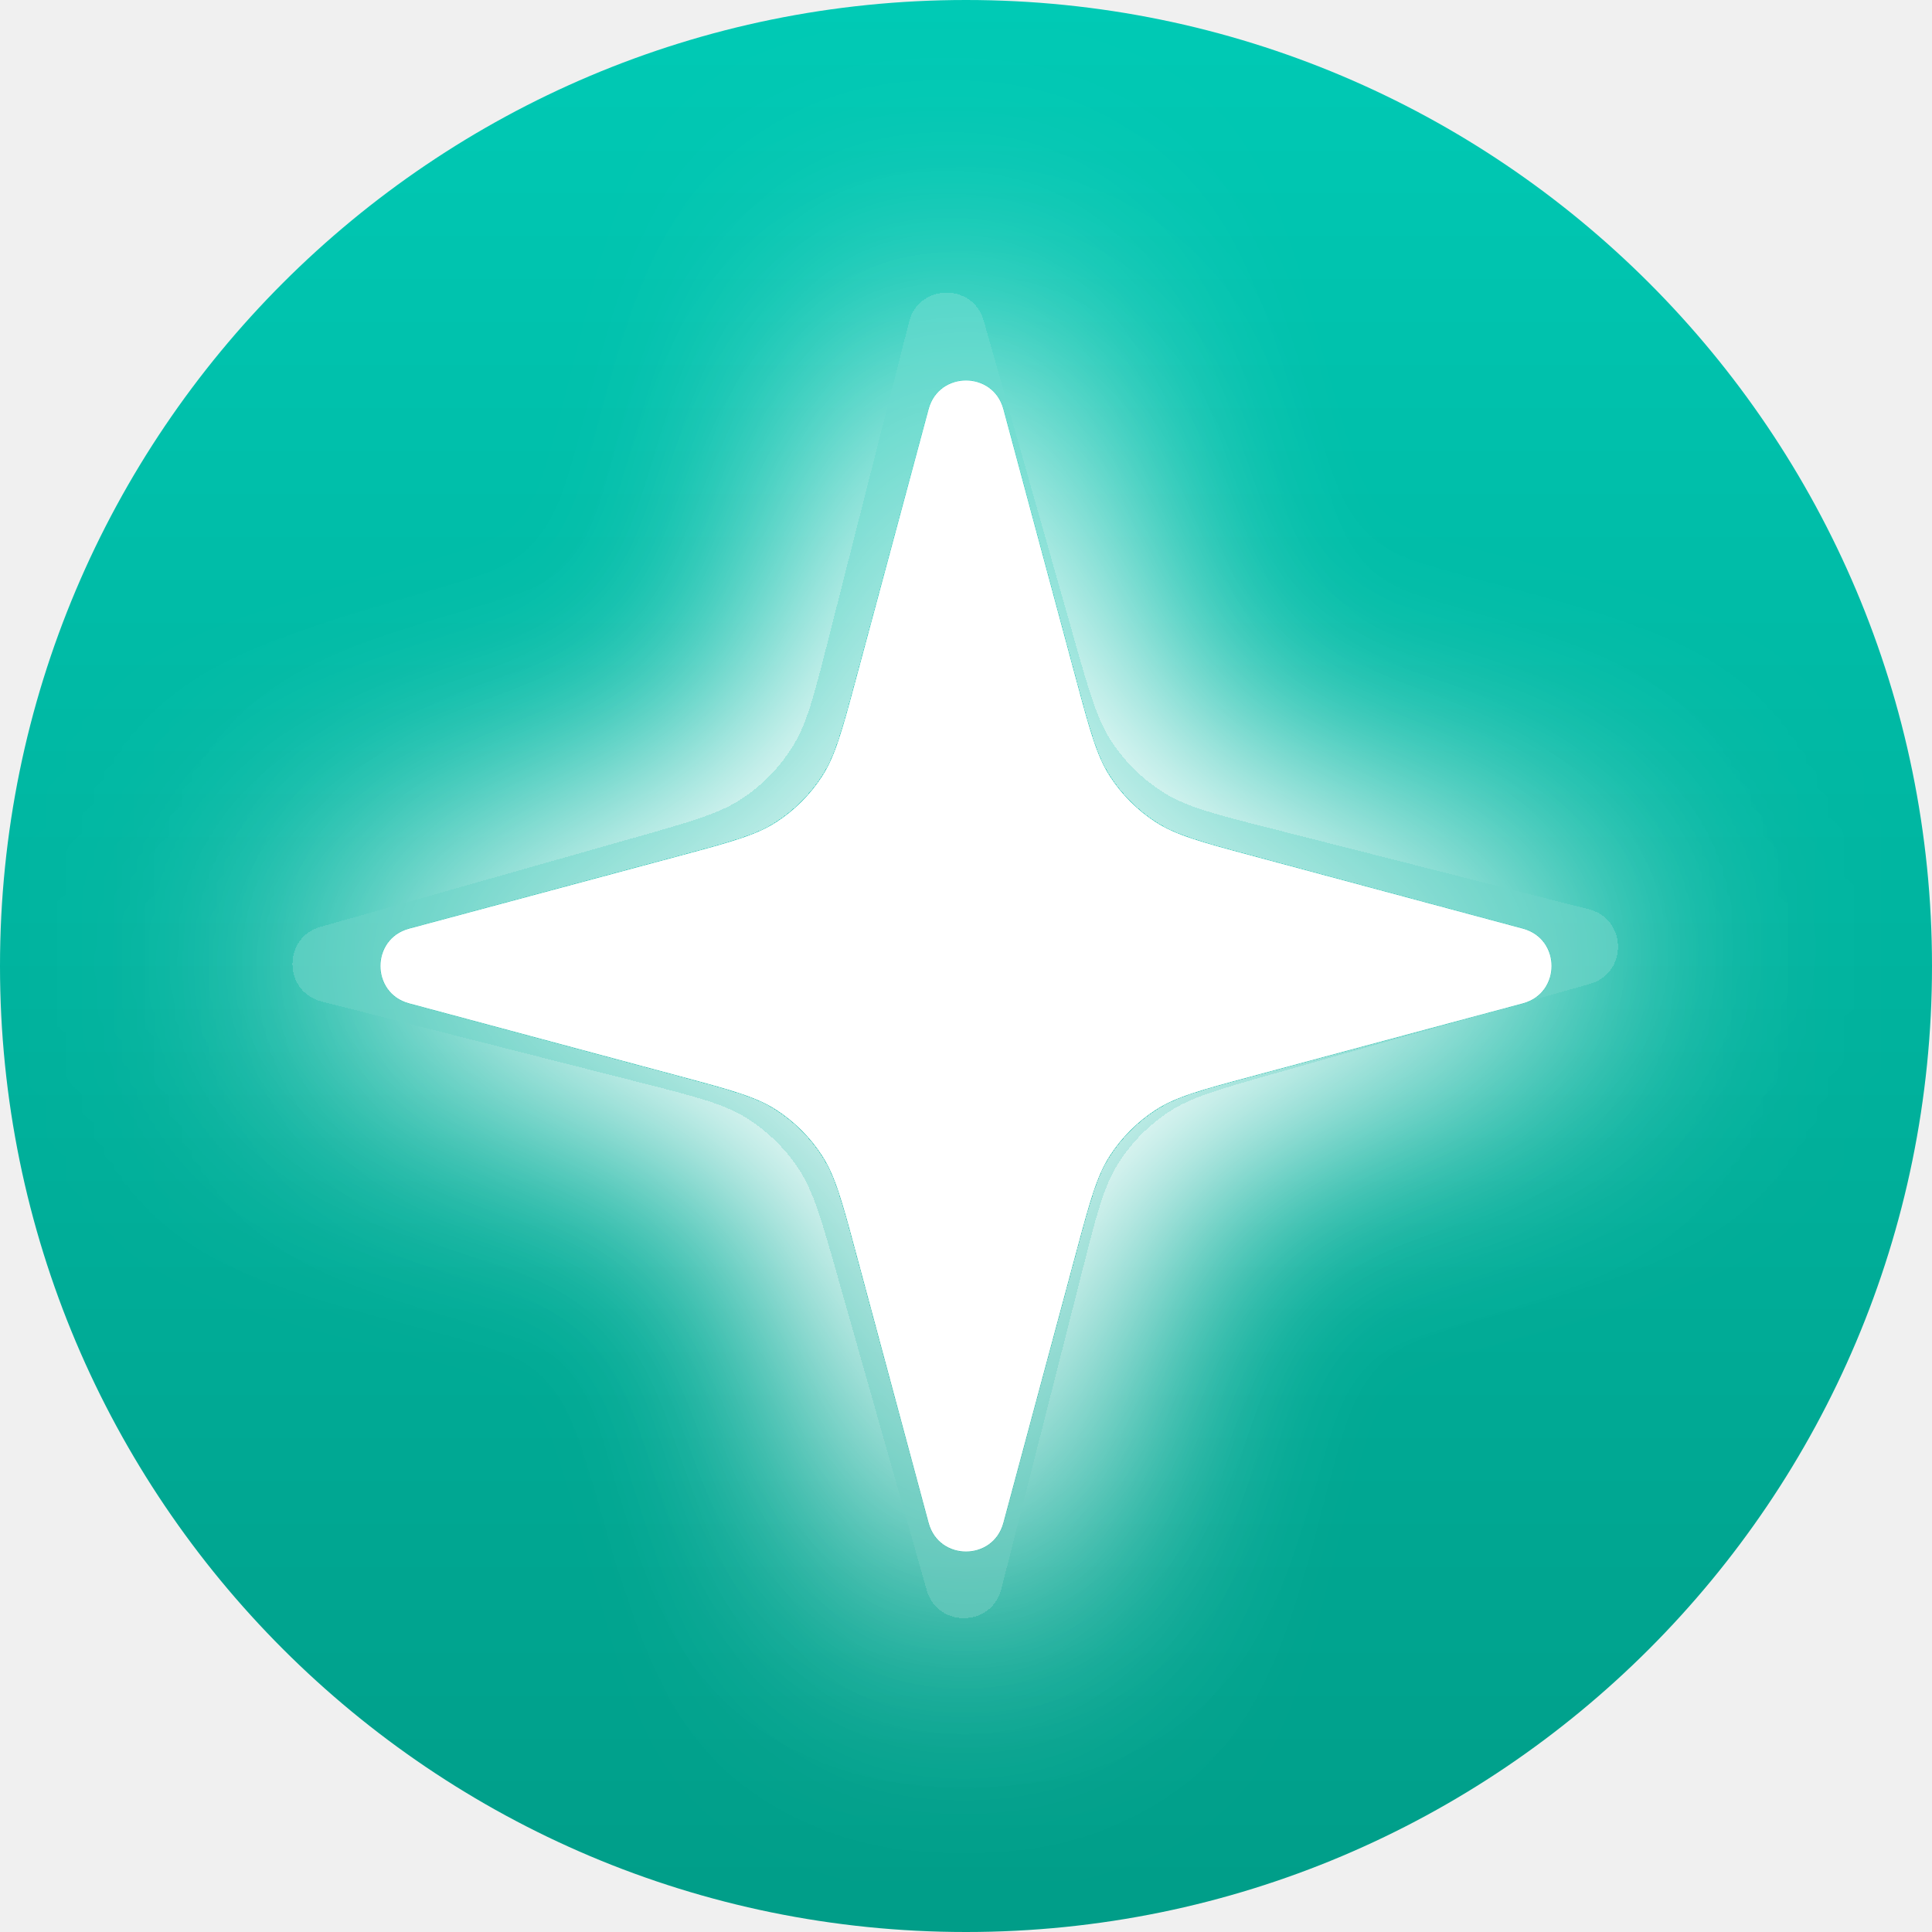
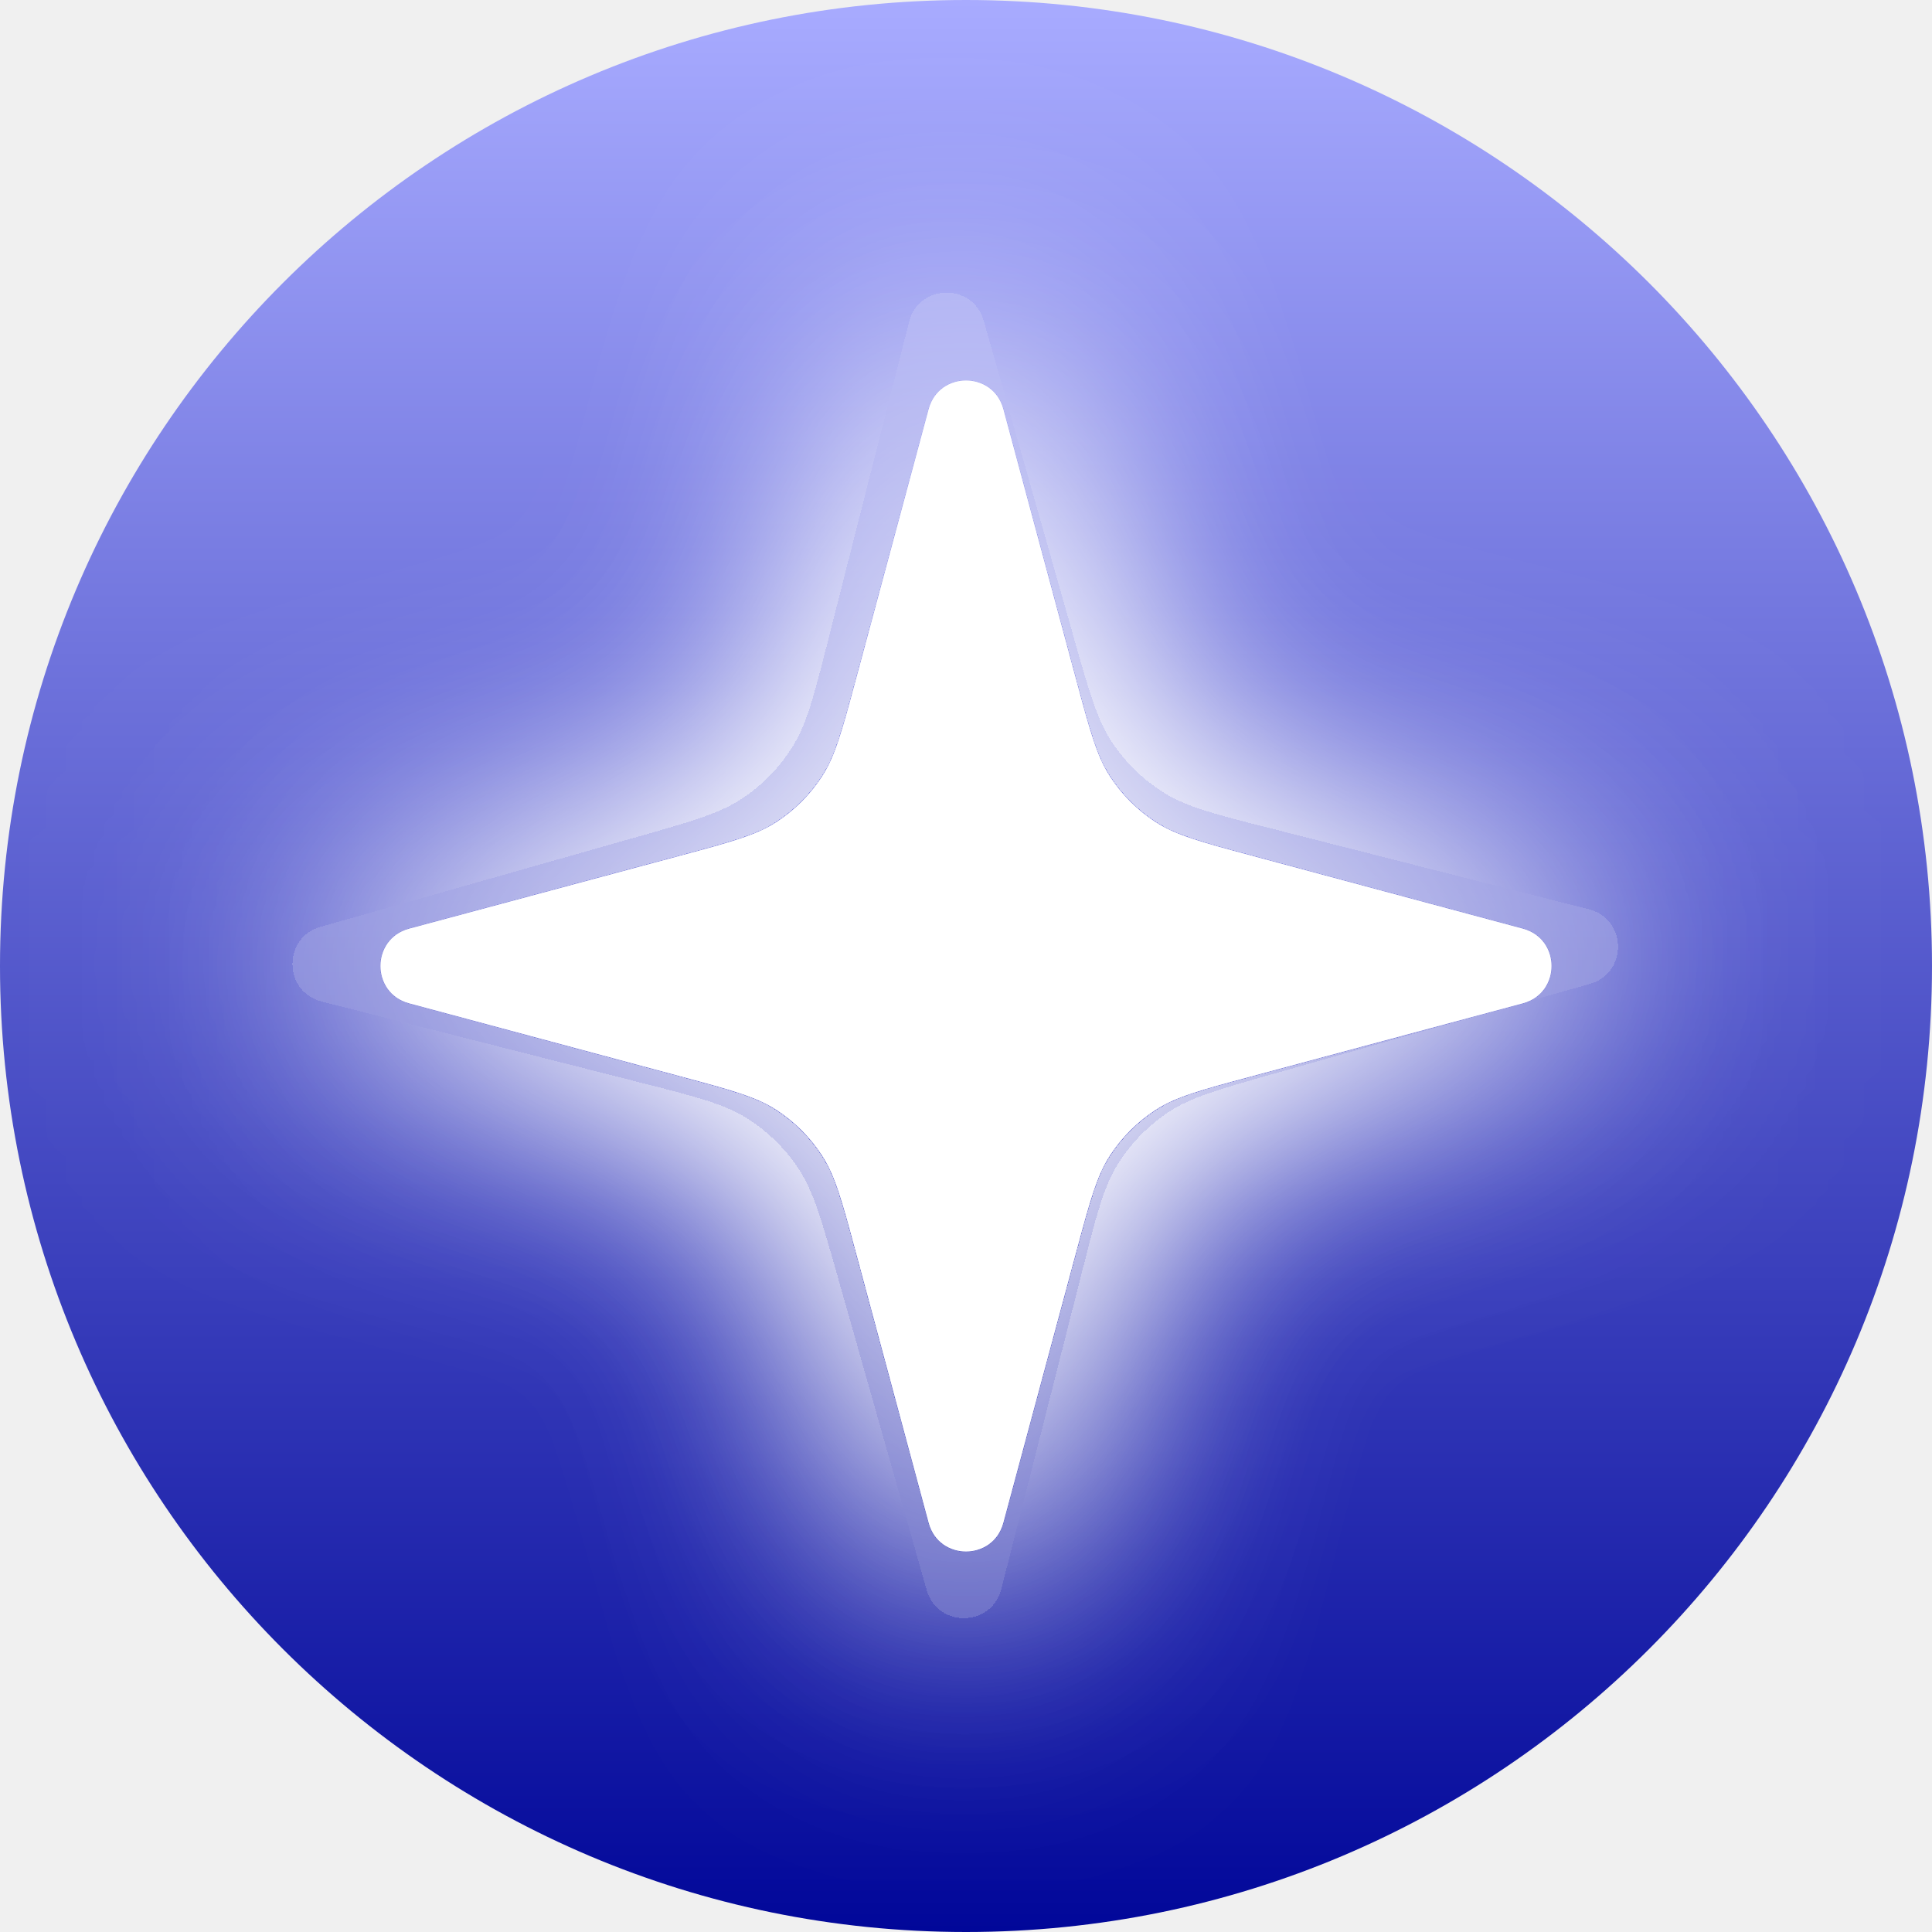
<svg xmlns="http://www.w3.org/2000/svg" width="50" height="50" viewBox="0 0 50 50" fill="none">
  <circle cx="25" cy="25" r="25" fill="url(#paint0_linear_340_16)" />
  <g filter="url(#filter0_d_340_16)">
    <path d="M24.034 10.586C24.3 9.6 25.7 9.6 25.966 10.586L27.86 17.624C28.209 18.92 28.384 19.568 28.728 20.098C29.033 20.567 29.433 20.967 29.902 21.272C30.432 21.616 31.08 21.791 32.376 22.14L39.414 24.034C40.4 24.3 40.4 25.7 39.414 25.966L32.376 27.86C31.08 28.209 30.432 28.384 29.902 28.728C29.433 29.033 29.033 29.433 28.728 29.902C28.384 30.432 28.209 31.08 27.86 32.376L25.966 39.414C25.7 40.4 24.3 40.4 24.034 39.414L22.14 32.376C21.791 31.08 21.616 30.432 21.272 29.902C20.967 29.433 20.567 29.033 20.098 28.728C19.568 28.384 18.92 28.209 17.624 27.86L10.586 25.966C9.6 25.7 9.6 24.3 10.586 24.034L17.624 22.14C18.92 21.791 19.568 21.616 20.098 21.272C20.567 20.967 20.967 20.567 21.272 20.098C21.616 19.568 21.791 18.92 22.14 17.624L24.034 10.586Z" fill="white" />
  </g>
  <g filter="url(#filter1_d_340_16)">
    <path d="M8.322 25.918C7.332 25.666 7.313 24.266 8.296 23.987L16.482 21.661C17.917 21.253 18.634 21.049 19.218 20.658C19.734 20.312 20.172 19.862 20.503 19.336C20.878 18.742 21.062 18.02 21.43 16.574L23.528 8.326C23.78 7.336 25.18 7.317 25.459 8.3L27.786 16.486C28.193 17.921 28.397 18.638 28.788 19.221C29.134 19.738 29.584 20.176 30.11 20.507C30.704 20.882 31.427 21.066 32.872 21.434L41.12 23.532C42.11 23.784 42.13 25.184 41.147 25.463L32.96 27.79C31.526 28.197 30.808 28.401 30.225 28.792C29.708 29.138 29.27 29.588 28.939 30.114C28.564 30.708 28.38 31.431 28.013 32.876L25.914 41.124C25.662 42.114 24.262 42.133 23.983 41.151L21.657 32.964C21.249 31.529 21.045 30.812 20.654 30.228C20.308 29.712 19.858 29.274 19.332 28.943C18.738 28.568 18.016 28.384 16.57 28.016L8.322 25.918Z" fill="white" fill-opacity="0.3" shape-rendering="crispEdges" />
  </g>
  <defs>
    <filter id="filter0_d_340_16" x="3.047" y="3.046" width="43.907" height="43.909" filterUnits="userSpaceOnUse" color-interpolation-filters="sRGB">
      <feFlood flood-opacity="0" result="BackgroundImageFix" />
      <feColorMatrix in="SourceAlpha" type="matrix" values="0 0 0 0 0 0 0 0 0 0 0 0 0 0 0 0 0 0 127 0" result="hardAlpha" />
      <feOffset />
      <feGaussianBlur stdDeviation="3.4" />
      <feComposite in2="hardAlpha" operator="out" />
      <feColorMatrix type="matrix" values="0 0 0 0 1 0 0 0 0 1 0 0 0 0 1 0 0 0 1 0" />
      <feBlend mode="normal" in2="BackgroundImageFix" result="effect1_dropShadow_340_16" />
      <feBlend mode="normal" in="SourceGraphic" in2="effect1_dropShadow_340_16" result="shape" />
    </filter>
    <filter id="filter1_d_340_16" x="0.769" y="0.772" width="47.904" height="47.905" filterUnits="userSpaceOnUse" color-interpolation-filters="sRGB">
      <feFlood flood-opacity="0" result="BackgroundImageFix" />
      <feColorMatrix in="SourceAlpha" type="matrix" values="0 0 0 0 0 0 0 0 0 0 0 0 0 0 0 0 0 0 127 0" result="hardAlpha" />
      <feOffset />
      <feGaussianBlur stdDeviation="3.4" />
      <feComposite in2="hardAlpha" operator="out" />
      <feColorMatrix type="matrix" values="0 0 0 0 1 0 0 0 0 1 0 0 0 0 1 0 0 0 1 0" />
      <feBlend mode="normal" in2="BackgroundImageFix" result="effect1_dropShadow_340_16" />
      <feBlend mode="normal" in="SourceGraphic" in2="effect1_dropShadow_340_16" result="shape" />
    </filter>
    <linearGradient id="paint0_linear_340_16" x1="25" y1="0" x2="25" y2="50" gradientUnits="userSpaceOnUse">
-       <stop stop-color="#00CAB5" />
-       <stop offset="1" stop-color="#009D88" />
+       <stop stop-color="#A8ABFF" />
+       <stop offset="1" stop-color="#010799" />
    </linearGradient>
  </defs>
</svg>
